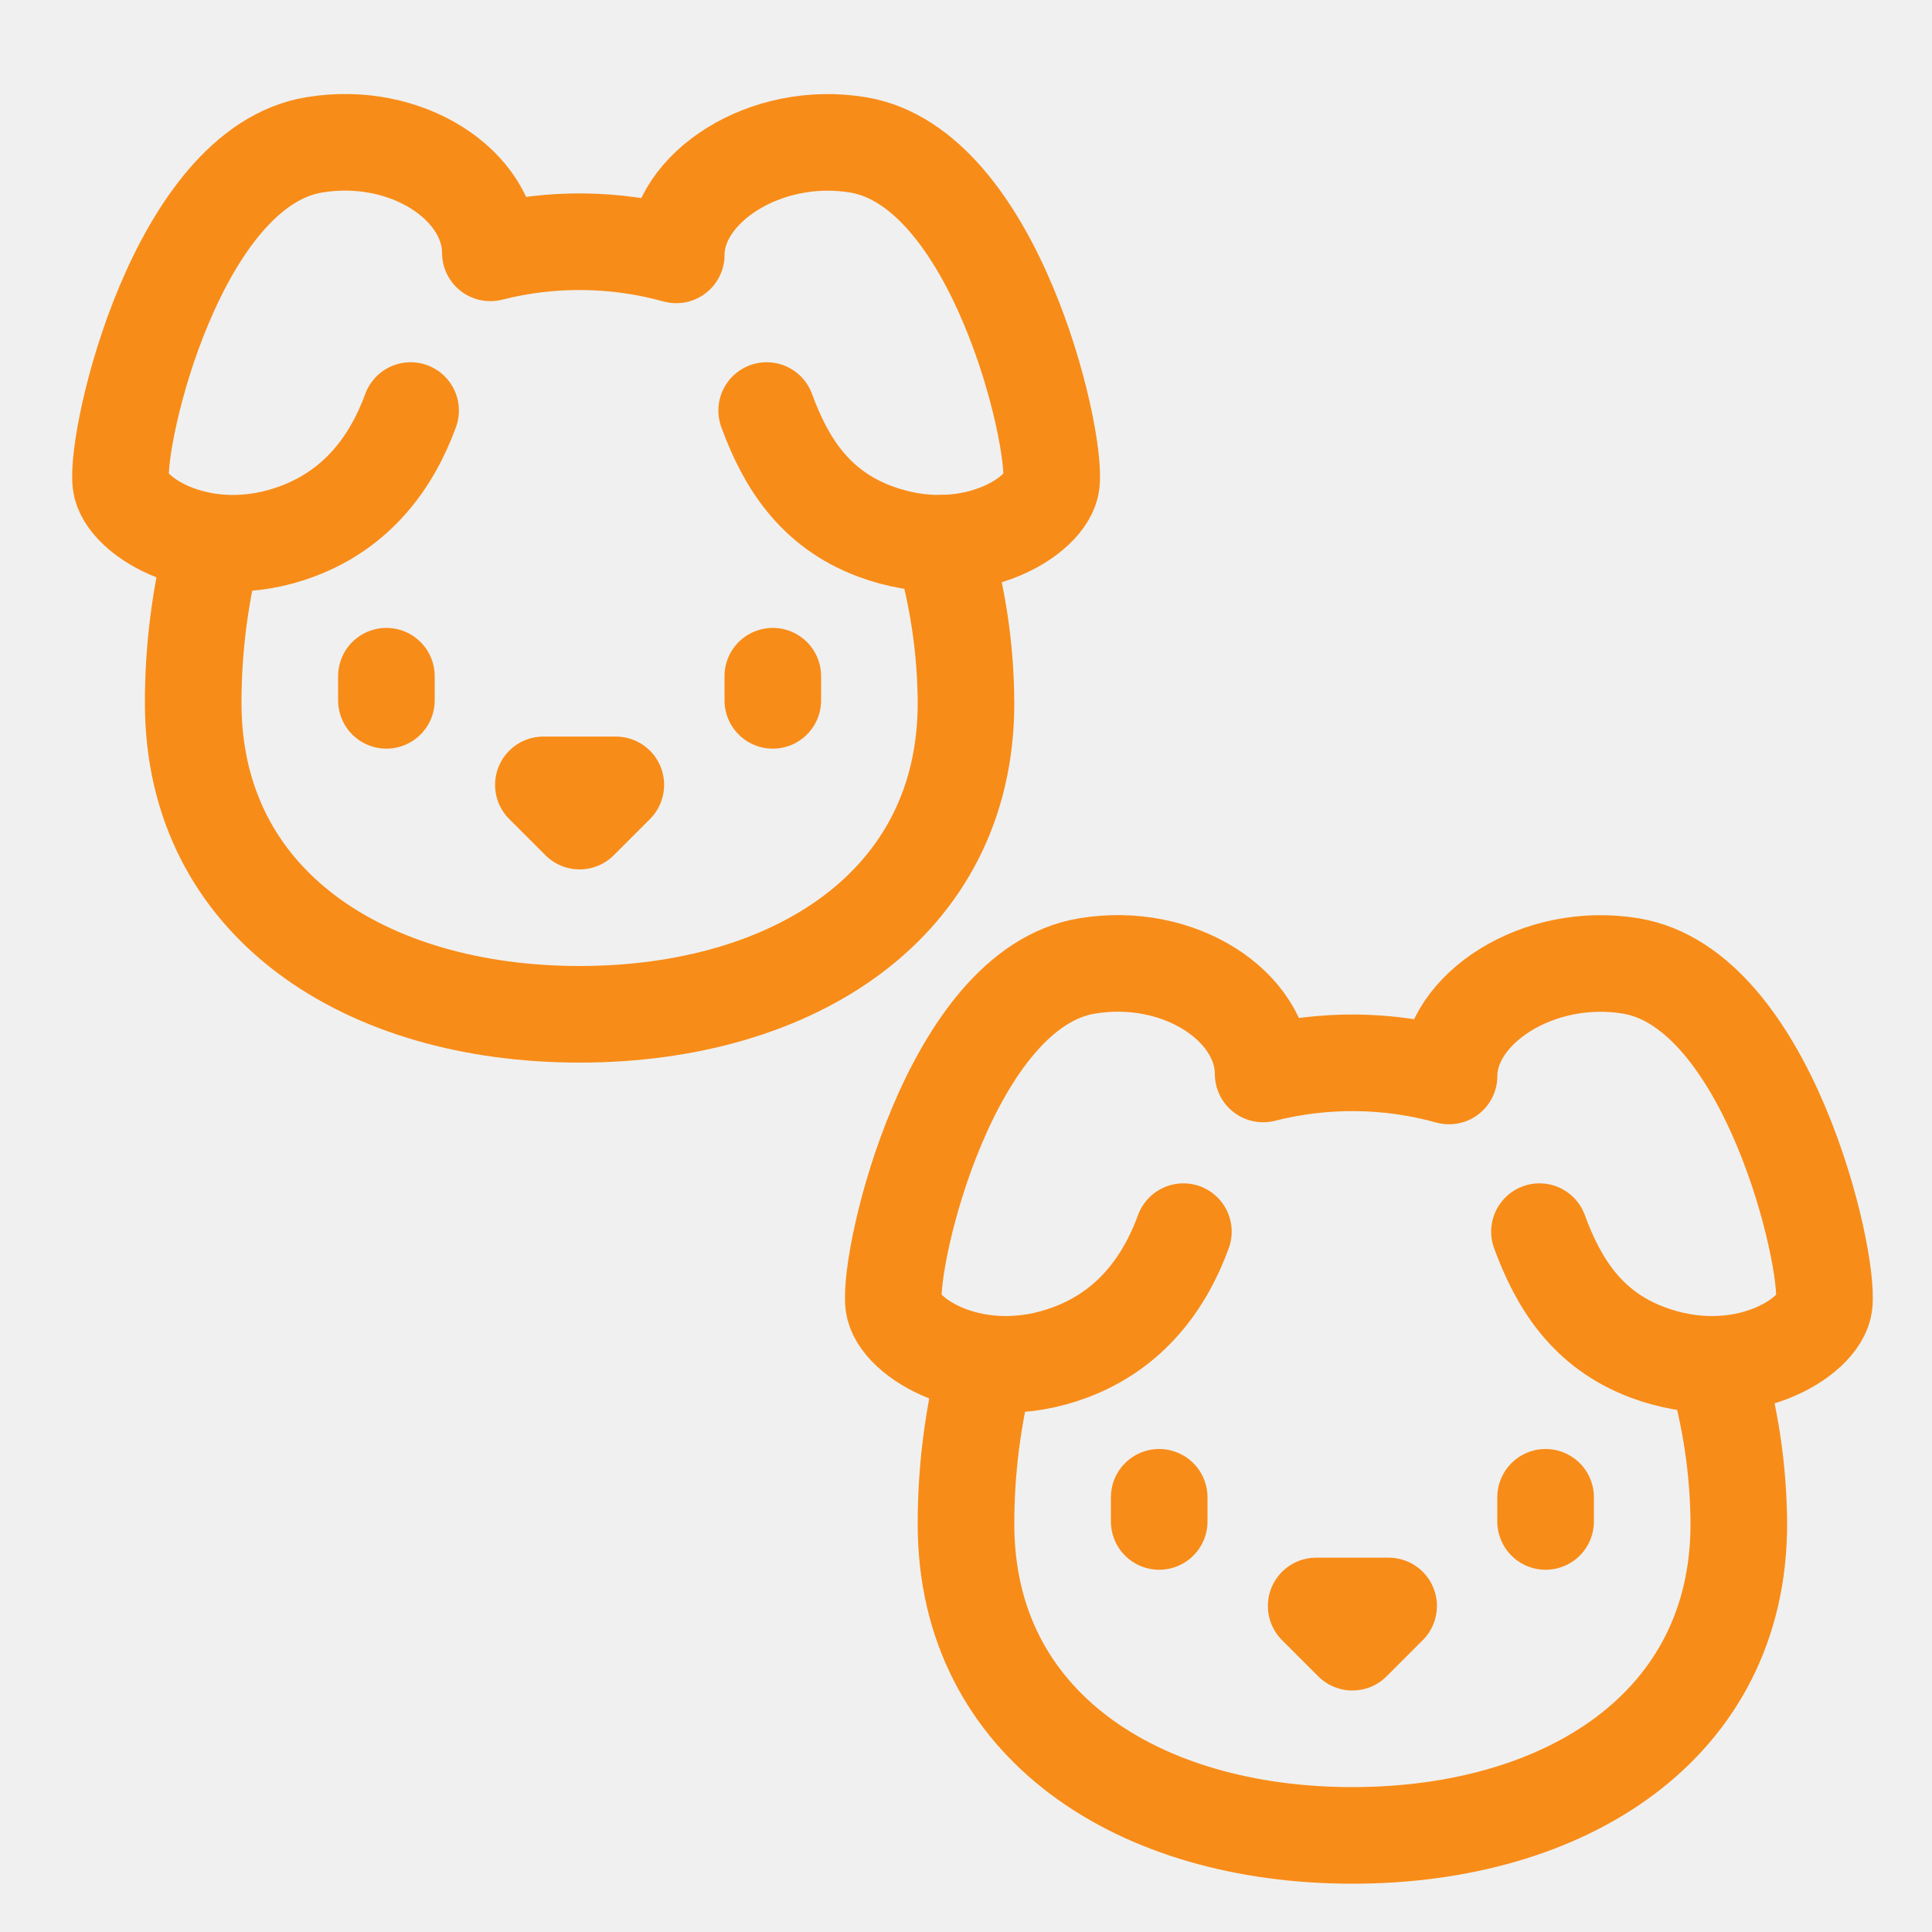
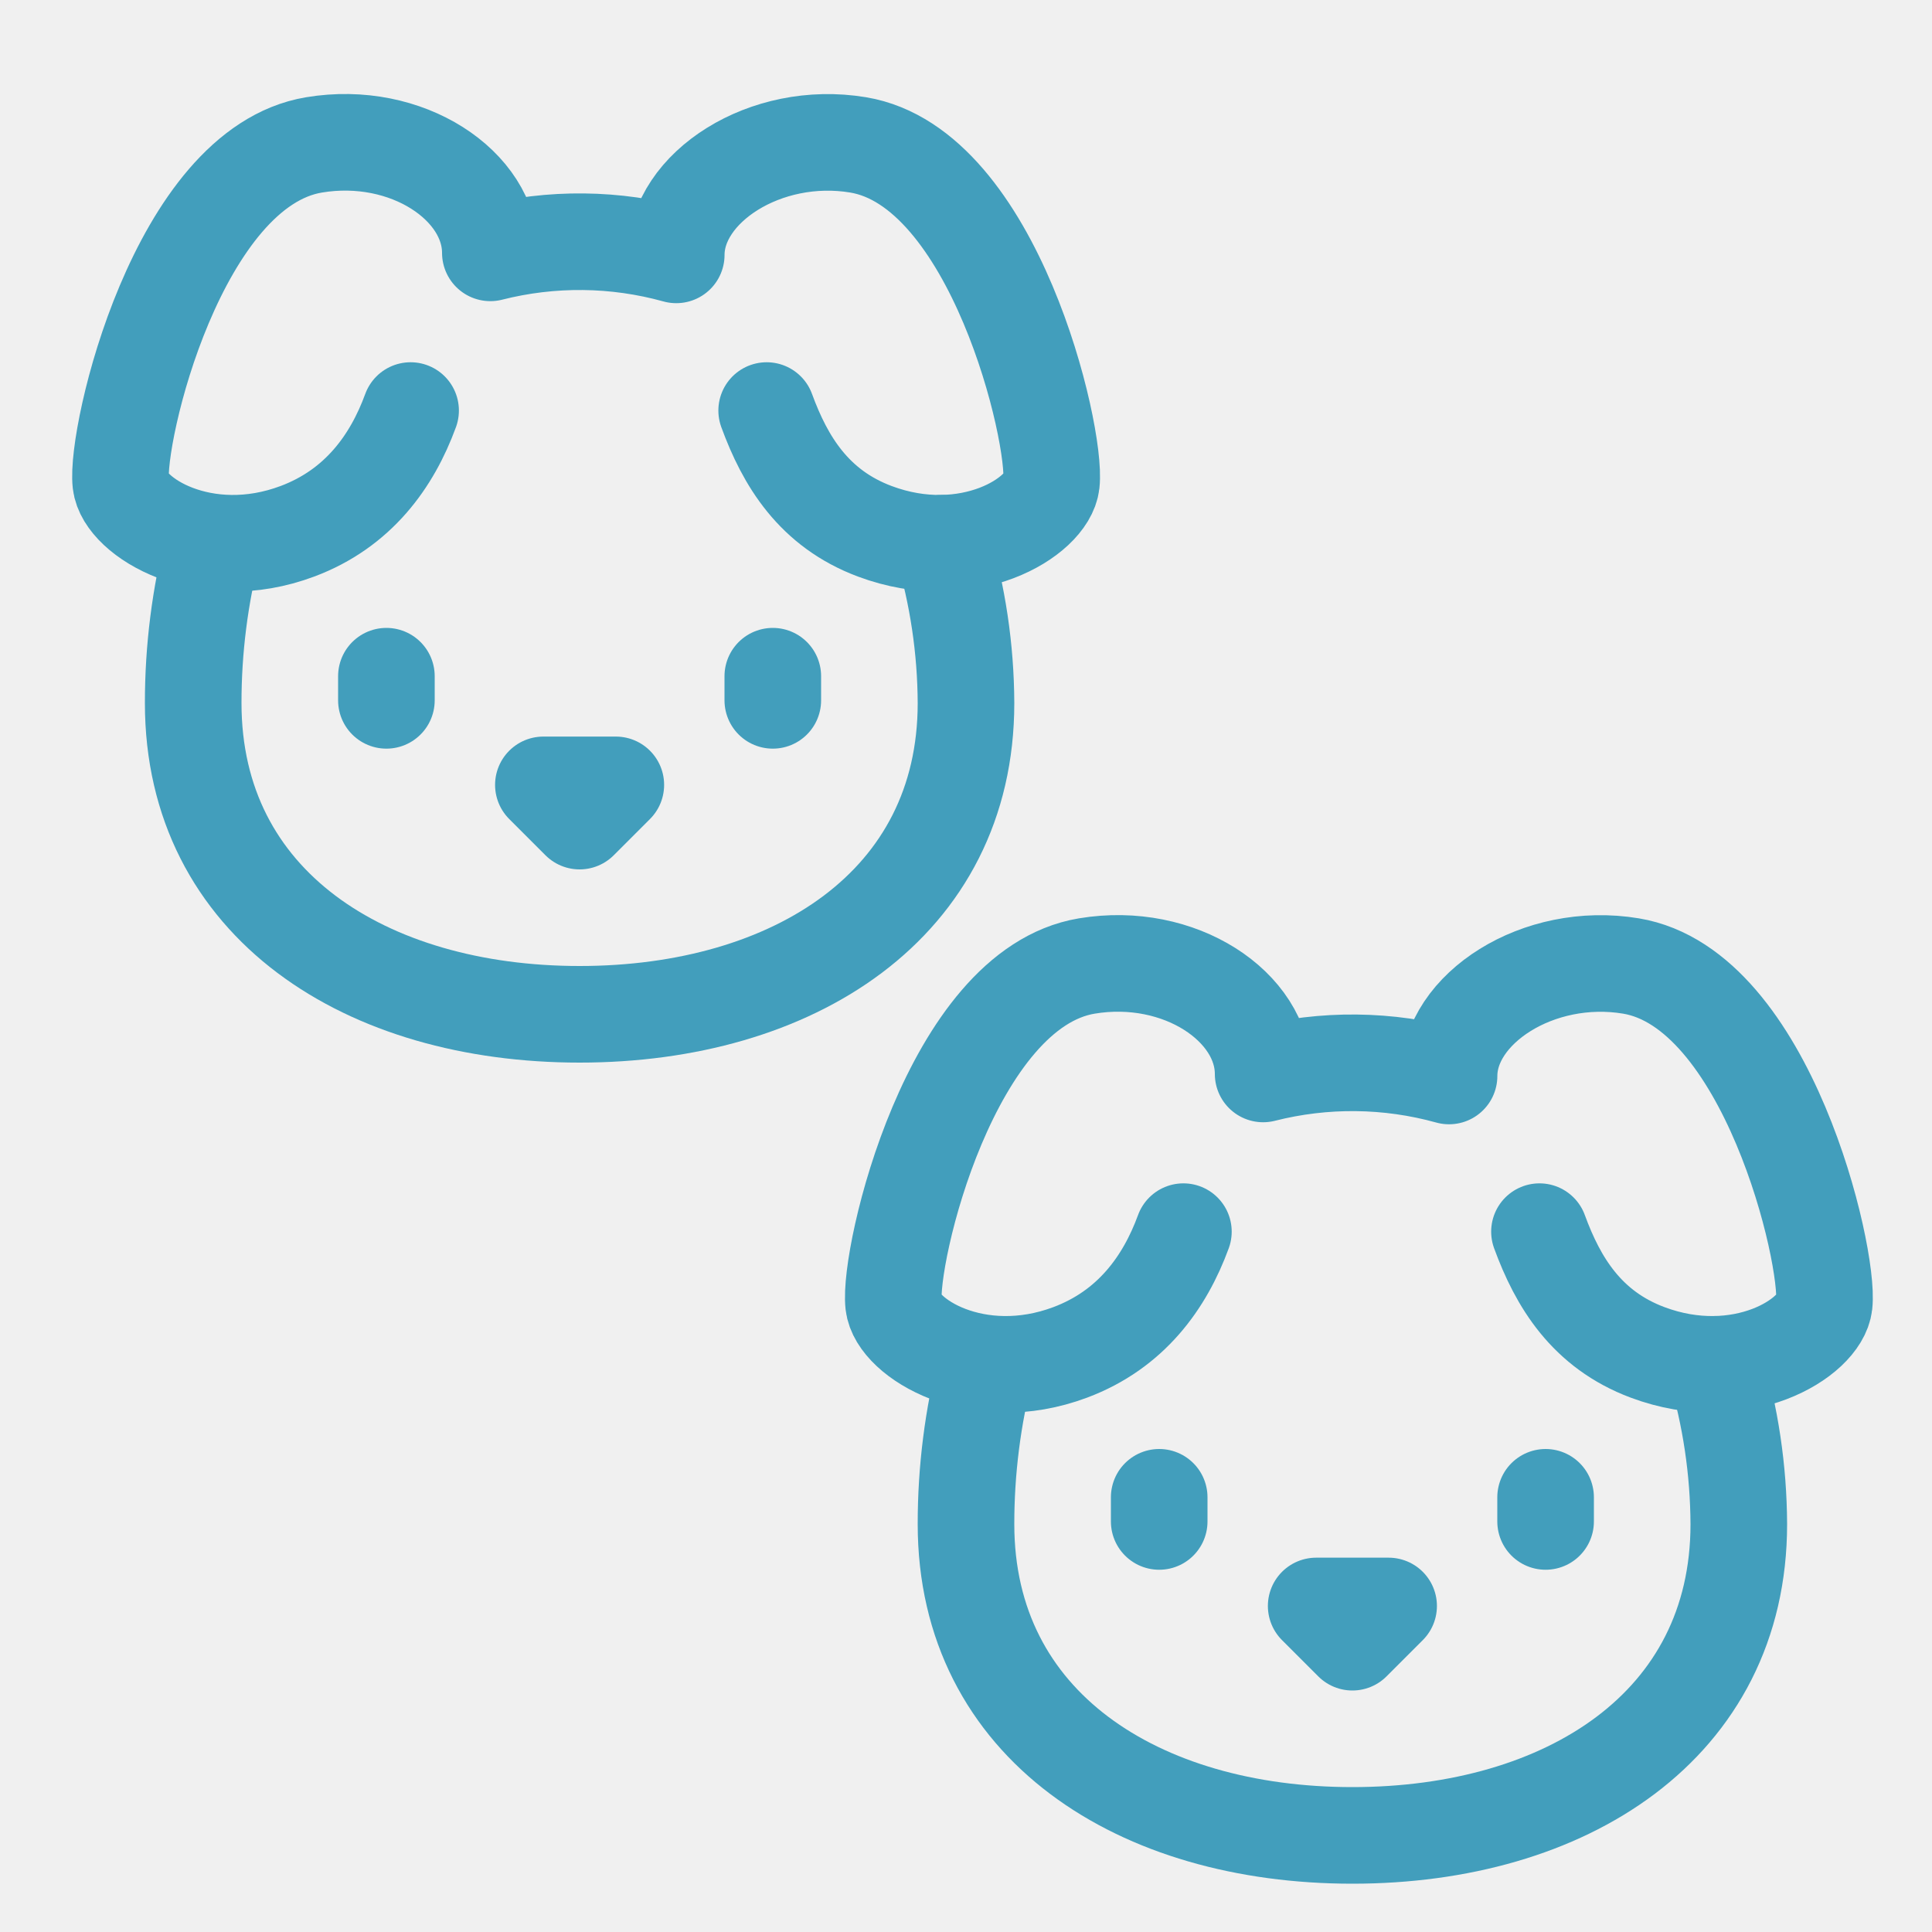
<svg xmlns="http://www.w3.org/2000/svg" width="40" height="40" viewBox="0 0 40 40" fill="none">
  <g clip-path="url(#clip0_274_3)">
-     <path d="M11.25 16.25H12.75L12 17L11.25 16.25Z" stroke="#F88C18" stroke-width="2" stroke-linecap="round" stroke-linejoin="round" />
-     <path d="M16 14V14.5" stroke="#F88C18" stroke-width="2" stroke-linecap="round" stroke-linejoin="round" />
-     <path d="M4.42 11.247C4.14 12.328 3.999 13.44 4 14.556C4 18.728 7.582 21 12 21C16.418 21 20 18.728 20 14.556C19.995 13.435 19.829 12.321 19.507 11.247" stroke="#F88C18" stroke-width="2" stroke-linecap="round" stroke-linejoin="round" />
-     <path d="M8 14V14.5" stroke="#F88C18" stroke-width="2" stroke-linecap="round" stroke-linejoin="round" />
-     <path d="M8.501 8.5C8.117 9.55 7.418 10.528 6.157 11C4.226 11.722 2.581 10.703 2.501 10C2.388 9.006 3.678 3.47 6.501 3C8.424 2.679 10.152 3.845 10.152 5.235C11.417 4.914 12.743 4.928 14.001 5.277C14.001 3.887 15.845 2.679 17.768 3C20.591 3.47 21.881 9.006 21.768 10C21.688 10.703 20.043 11.722 18.112 11C16.851 10.528 16.257 9.55 15.873 8.5" stroke="#F88C18" stroke-width="2" stroke-linecap="round" stroke-linejoin="round" />
-     <path d="M27.25 33.25H28.75L28 34L27.25 33.25Z" stroke="#F88C18" stroke-width="2" stroke-linecap="round" stroke-linejoin="round" />
-     <path d="M32 31V31.5" stroke="#F88C18" stroke-width="2" stroke-linecap="round" stroke-linejoin="round" />
-     <path d="M20.42 28.247C20.14 29.328 19.999 30.44 20 31.556C20 35.728 23.582 38 28 38C32.418 38 36 35.728 36 31.556C35.995 30.435 35.829 29.321 35.507 28.247" stroke="#F88C18" stroke-width="2" stroke-linecap="round" stroke-linejoin="round" />
-     <path d="M24 31V31.5" stroke="#F88C18" stroke-width="2" stroke-linecap="round" stroke-linejoin="round" />
-     <path d="M24.501 25.5C24.117 26.55 23.418 27.528 22.157 28C20.226 28.722 18.581 27.703 18.501 27C18.388 26.006 19.678 20.47 22.501 20C24.424 19.679 26.152 20.845 26.152 22.235C27.417 21.914 28.744 21.928 30.001 22.277C30.001 20.887 31.845 19.679 33.768 20C36.591 20.47 37.881 26.006 37.768 27C37.688 27.703 36.043 28.722 34.112 28C32.851 27.528 32.257 26.55 31.873 25.5" stroke="#F88C18" stroke-width="2" stroke-linecap="round" stroke-linejoin="round" />
+     <path d="M11.25 16.25H12.75L12 17L11.25 16.25Z" stroke="#429EBC" stroke-width="2" stroke-linecap="round" stroke-linejoin="round" />
+     <path d="M16 14V14.5" stroke="#429EBC" stroke-width="2" stroke-linecap="round" stroke-linejoin="round" />
+     <path d="M4.42 11.247C4.14 12.328 3.999 13.44 4 14.556C4 18.728 7.582 21 12 21C16.418 21 20 18.728 20 14.556C19.995 13.435 19.829 12.321 19.507 11.247" stroke="#429EBC" stroke-width="2" stroke-linecap="round" stroke-linejoin="round" />
+     <path d="M8 14V14.5" stroke="#429EBC" stroke-width="2" stroke-linecap="round" stroke-linejoin="round" />
+     <path d="M8.501 8.5C8.117 9.55 7.418 10.528 6.157 11C4.226 11.722 2.581 10.703 2.501 10C2.388 9.006 3.678 3.47 6.501 3C8.424 2.679 10.152 3.845 10.152 5.235C11.417 4.914 12.743 4.928 14.001 5.277C14.001 3.887 15.845 2.679 17.768 3C20.591 3.47 21.881 9.006 21.768 10C21.688 10.703 20.043 11.722 18.112 11C16.851 10.528 16.257 9.55 15.873 8.5" stroke="#429EBC" stroke-width="2" stroke-linecap="round" stroke-linejoin="round" />
+     <path d="M27.25 33.25H28.75L28 34L27.25 33.25Z" stroke="#429EBC" stroke-width="2" stroke-linecap="round" stroke-linejoin="round" />
+     <path d="M32 31V31.5" stroke="#429EBC" stroke-width="2" stroke-linecap="round" stroke-linejoin="round" />
+     <path d="M20.42 28.247C20.14 29.328 19.999 30.44 20 31.556C20 35.728 23.582 38 28 38C32.418 38 36 35.728 36 31.556C35.995 30.435 35.829 29.321 35.507 28.247" stroke="#429EBC" stroke-width="2" stroke-linecap="round" stroke-linejoin="round" />
+     <path d="M24 31V31.5" stroke="#429EBC" stroke-width="2" stroke-linecap="round" stroke-linejoin="round" />
+     <path d="M24.501 25.5C24.117 26.55 23.418 27.528 22.157 28C20.226 28.722 18.581 27.703 18.501 27C18.388 26.006 19.678 20.47 22.501 20C24.424 19.679 26.152 20.845 26.152 22.235C27.417 21.914 28.744 21.928 30.001 22.277C30.001 20.887 31.845 19.679 33.768 20C36.591 20.47 37.881 26.006 37.768 27C37.688 27.703 36.043 28.722 34.112 28C32.851 27.528 32.257 26.55 31.873 25.5" stroke="#429EBC" stroke-width="2" stroke-linecap="round" stroke-linejoin="round" />
  </g>
  <defs>
    <clipPath id="clip0_274_3">
      <rect width="40" height="40" fill="white" />
    </clipPath>
  </defs>
</svg>
